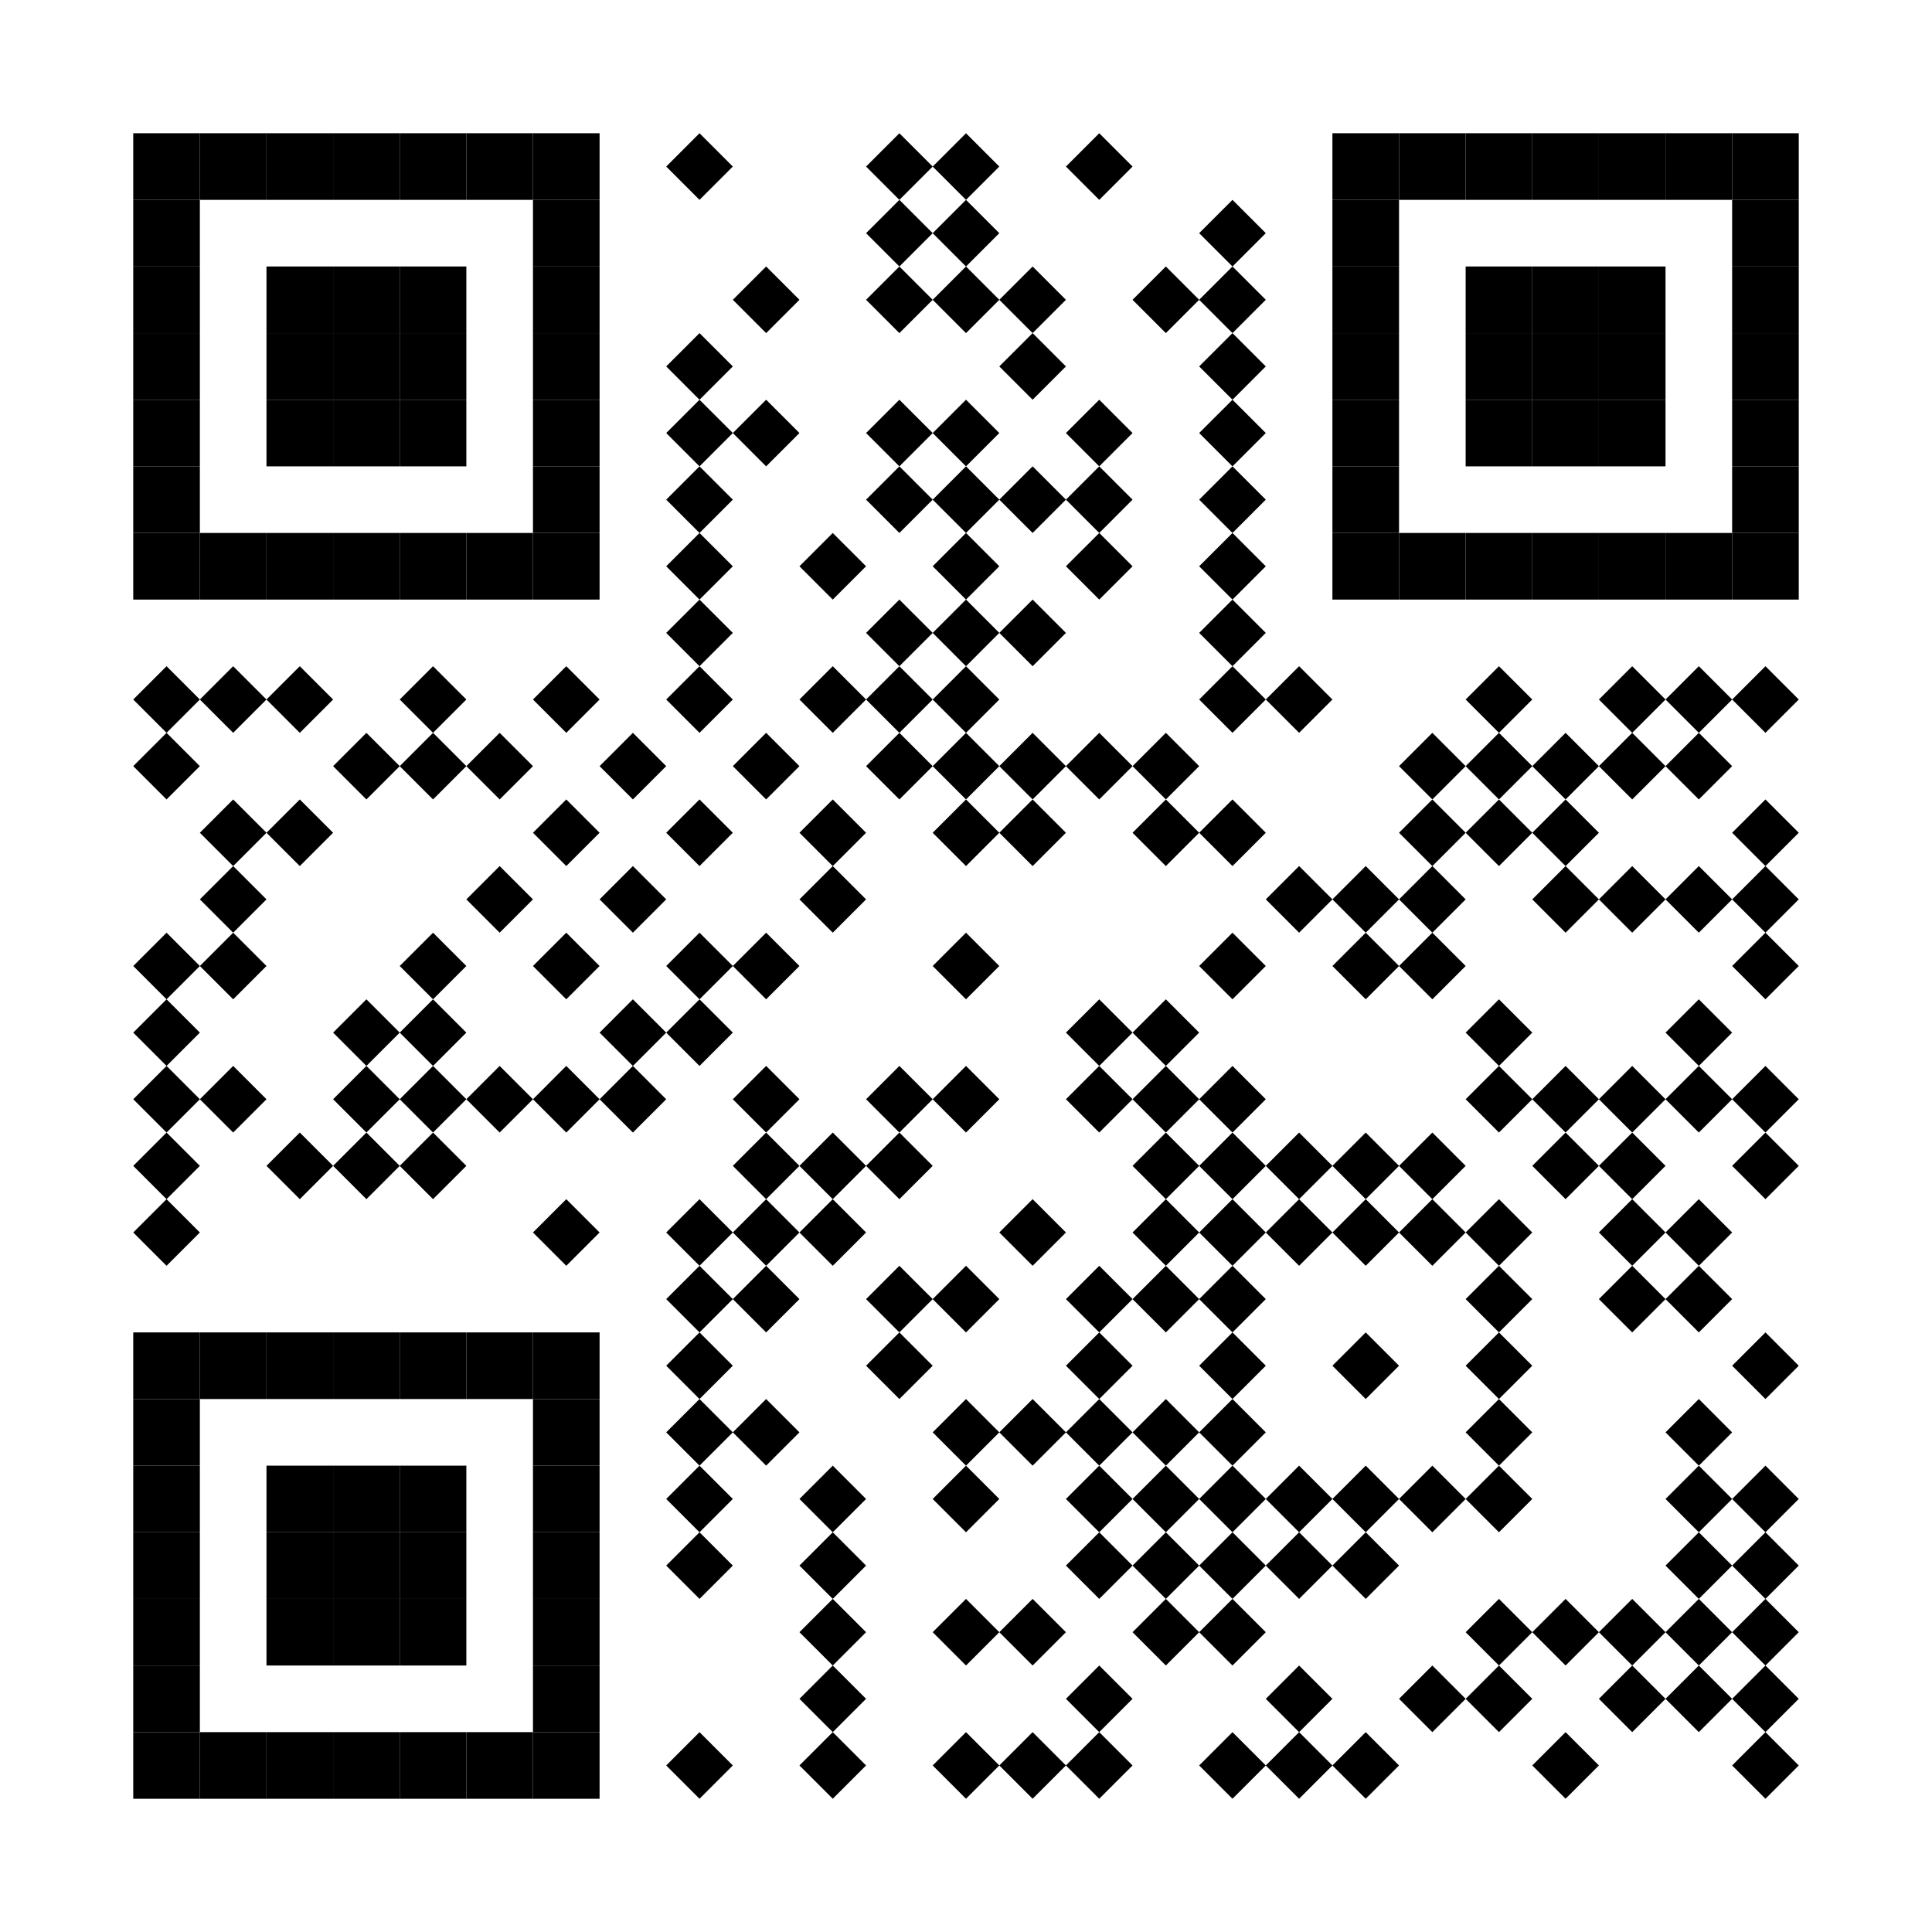
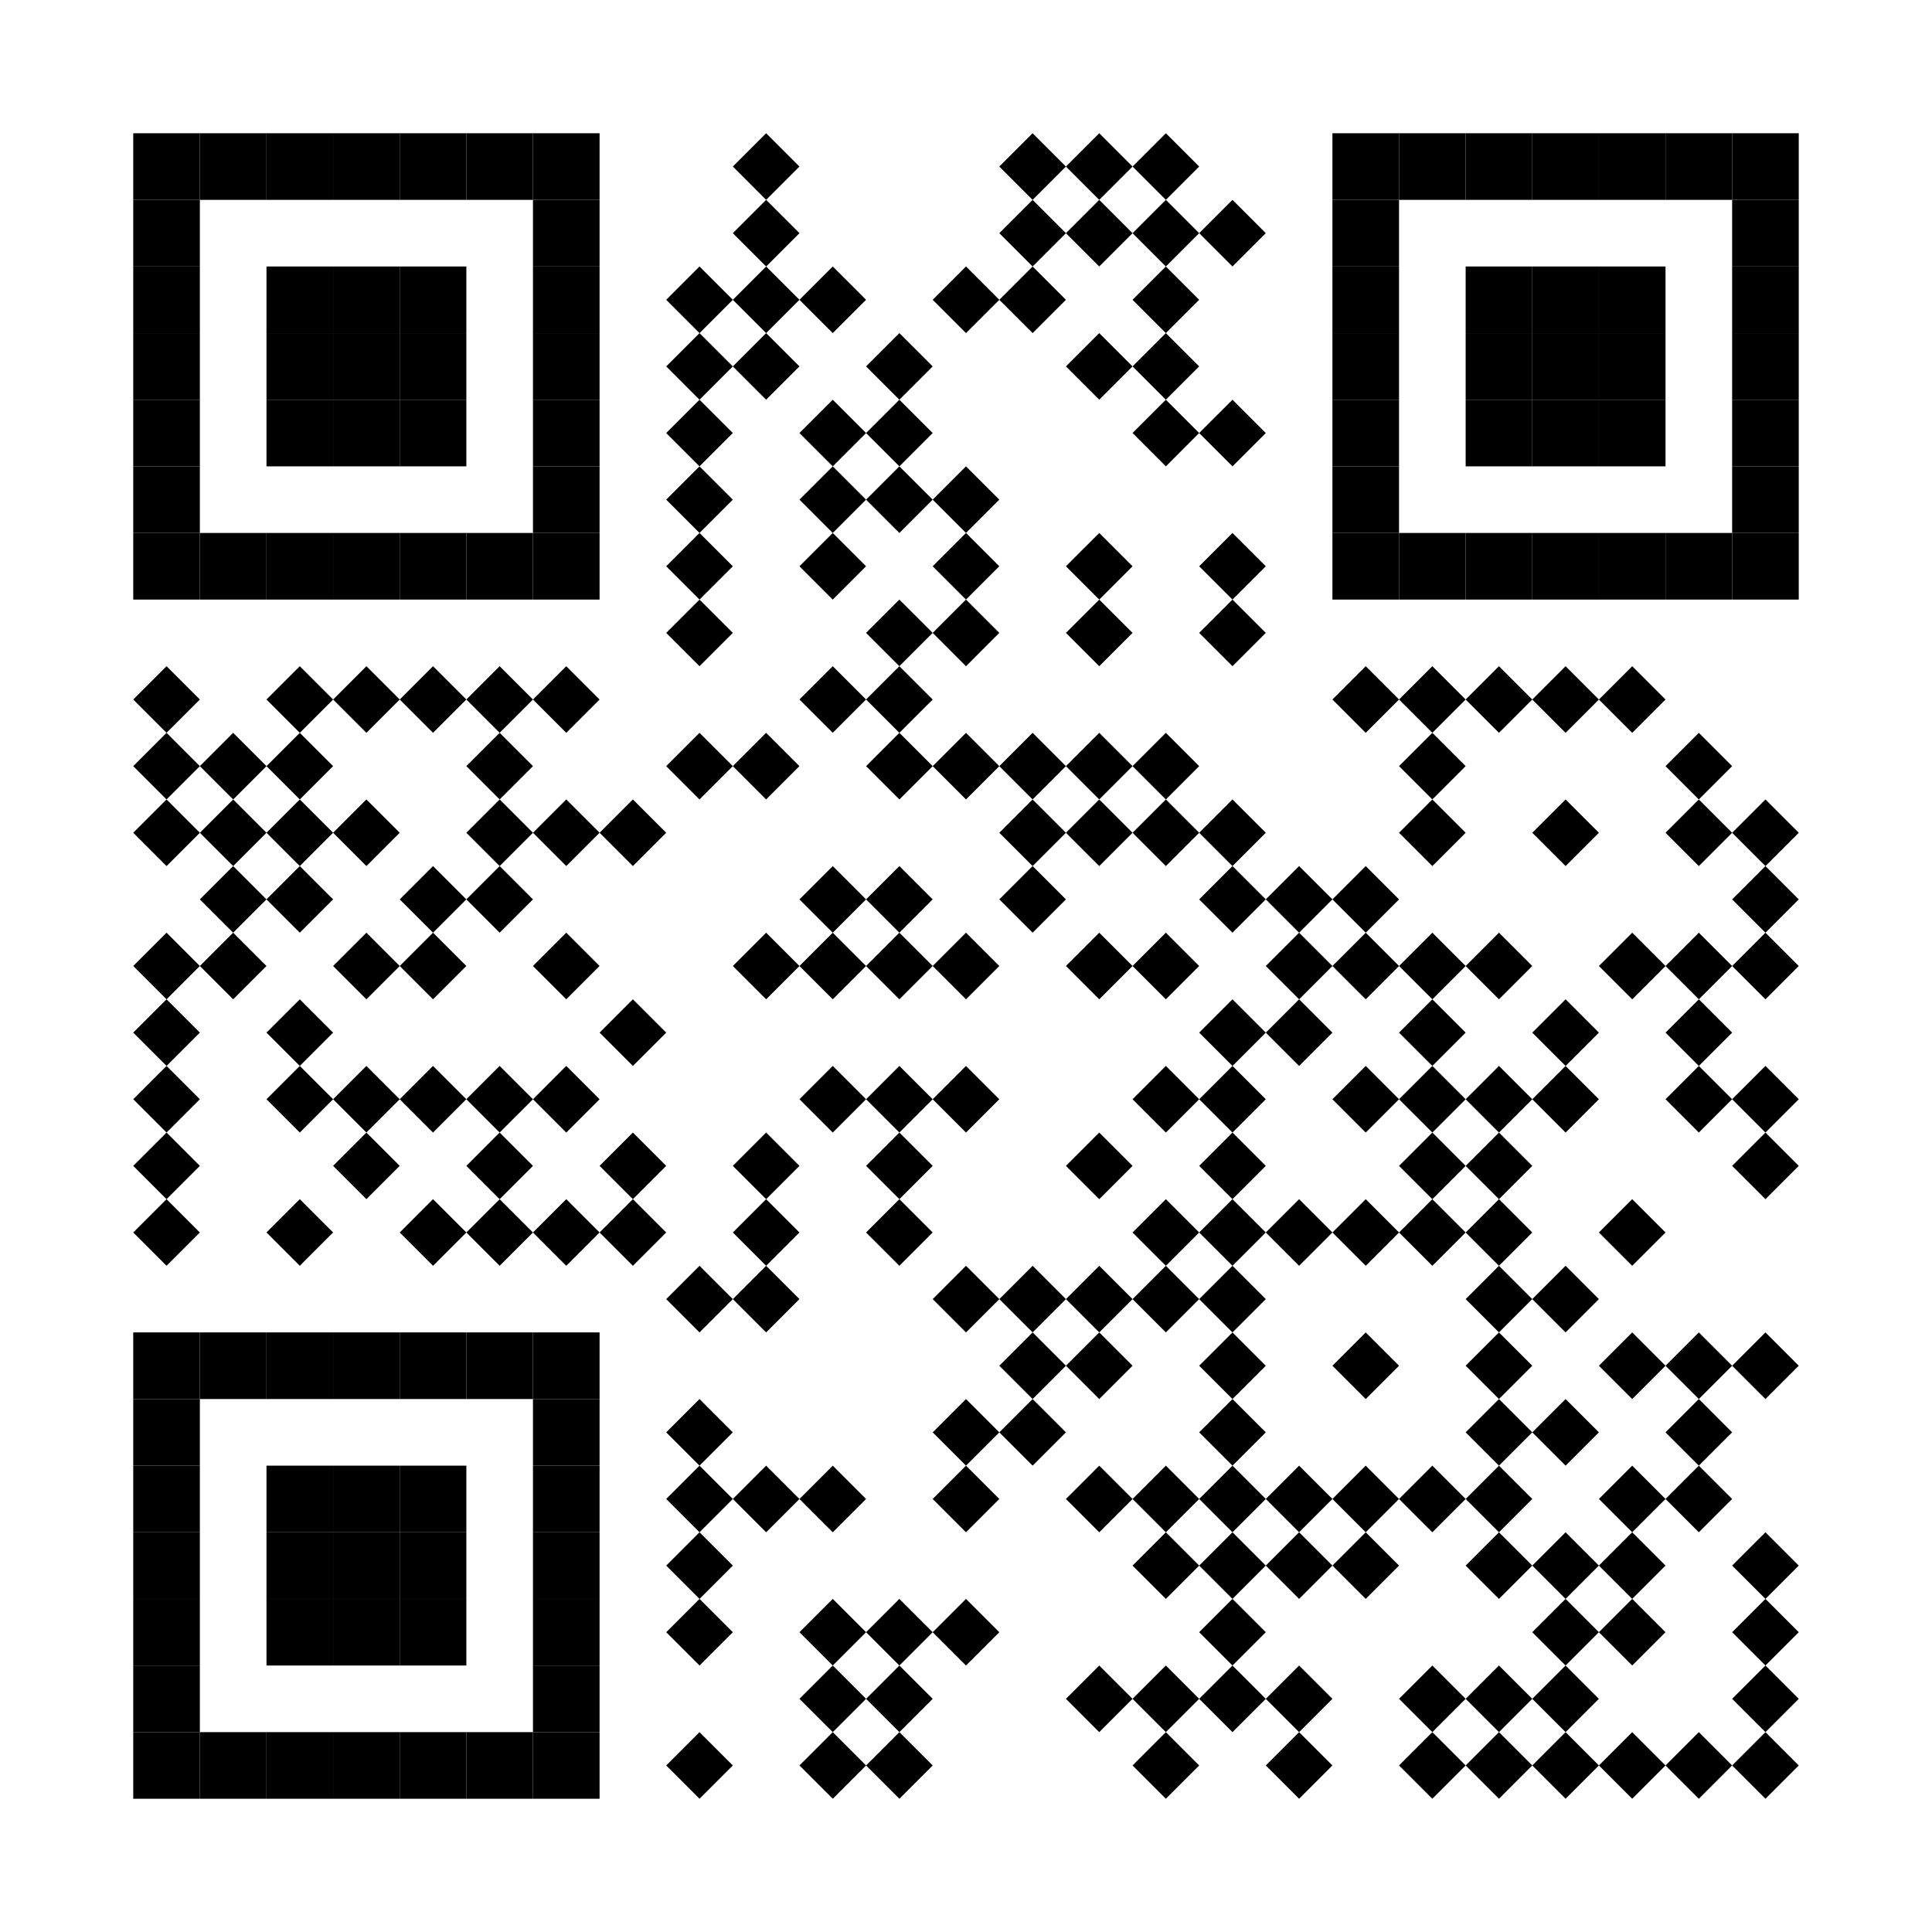
<svg xmlns="http://www.w3.org/2000/svg" version="1.1" width="232" height="232" viewBox="0 0 232 232">
  <rect width="100%" height="100%" fill="#ffffff" />
-   <polygon points="84.0,16.0 88.0,20.0 84.0,24.0 80.0,20.0" fill="#000000" />
-   <polygon points="108.0,16.0 112.0,20.0 108.0,24.0 104.0,20.0" fill="#000000" />
-   <polygon points="116.0,16.0 120.0,20.0 116.0,24.0 112.0,20.0" fill="#000000" />
+   <polygon points="92.0,16.0 96.0,20.0 92.0,24.0 88.0,20.0" fill="#000000" />
+   <polygon points="124.0,16.0 128.0,20.0 124.0,24.0 120.0,20.0" fill="#000000" />
  <polygon points="132.0,16.0 136.0,20.0 132.0,24.0 128.0,20.0" fill="#000000" />
-   <polygon points="108.0,24.0 112.0,28.0 108.0,32.0 104.0,28.0" fill="#000000" />
-   <polygon points="116.0,24.0 120.0,28.0 116.0,32.0 112.0,28.0" fill="#000000" />
+   <polygon points="140.0,16.0 144.0,20.0 140.0,24.0 136.0,20.0" fill="#000000" />
+   <polygon points="92.0,24.0 96.0,28.0 92.0,32.0 88.0,28.0" fill="#000000" />
+   <polygon points="124.0,24.0 128.0,28.0 124.0,32.0 120.0,28.0" fill="#000000" />
+   <polygon points="132.0,24.0 136.0,28.0 132.0,32.0 128.0,28.0" fill="#000000" />
+   <polygon points="140.0,24.0 144.0,28.0 140.0,32.0 136.0,28.0" fill="#000000" />
  <polygon points="148.0,24.0 152.0,28.0 148.0,32.0 144.0,28.0" fill="#000000" />
+   <polygon points="84.0,32.0 88.0,36.0 84.0,40.0 80.0,36.0" fill="#000000" />
  <polygon points="92.0,32.0 96.0,36.0 92.0,40.0 88.0,36.0" fill="#000000" />
-   <polygon points="108.0,32.0 112.0,36.0 108.0,40.0 104.0,36.0" fill="#000000" />
+   <polygon points="100.0,32.0 104.0,36.0 100.0,40.0 96.0,36.0" fill="#000000" />
  <polygon points="116.0,32.0 120.0,36.0 116.0,40.0 112.0,36.0" fill="#000000" />
  <polygon points="124.0,32.0 128.0,36.0 124.0,40.0 120.0,36.0" fill="#000000" />
  <polygon points="140.0,32.0 144.0,36.0 140.0,40.0 136.0,36.0" fill="#000000" />
-   <polygon points="148.0,32.0 152.0,36.0 148.0,40.0 144.0,36.0" fill="#000000" />
  <polygon points="84.0,40.0 88.0,44.0 84.0,48.0 80.0,44.0" fill="#000000" />
-   <polygon points="124.0,40.0 128.0,44.0 124.0,48.0 120.0,44.0" fill="#000000" />
-   <polygon points="148.0,40.0 152.0,44.0 148.0,48.0 144.0,44.0" fill="#000000" />
+   <polygon points="92.0,40.0 96.0,44.0 92.0,48.0 88.0,44.0" fill="#000000" />
+   <polygon points="108.0,40.0 112.0,44.0 108.0,48.0 104.0,44.0" fill="#000000" />
+   <polygon points="132.0,40.0 136.0,44.0 132.0,48.0 128.0,44.0" fill="#000000" />
+   <polygon points="140.0,40.0 144.0,44.0 140.0,48.0 136.0,44.0" fill="#000000" />
  <polygon points="84.0,48.0 88.0,52.0 84.0,56.0 80.0,52.0" fill="#000000" />
-   <polygon points="92.0,48.0 96.0,52.0 92.0,56.0 88.0,52.0" fill="#000000" />
+   <polygon points="100.0,48.0 104.0,52.0 100.0,56.0 96.0,52.0" fill="#000000" />
  <polygon points="108.0,48.0 112.0,52.0 108.0,56.0 104.0,52.0" fill="#000000" />
-   <polygon points="116.0,48.0 120.0,52.0 116.0,56.0 112.0,52.0" fill="#000000" />
-   <polygon points="132.0,48.0 136.0,52.0 132.0,56.0 128.0,52.0" fill="#000000" />
+   <polygon points="140.0,48.0 144.0,52.0 140.0,56.0 136.0,52.0" fill="#000000" />
  <polygon points="148.0,48.0 152.0,52.0 148.0,56.0 144.0,52.0" fill="#000000" />
  <polygon points="84.0,56.0 88.0,60.0 84.0,64.0 80.0,60.0" fill="#000000" />
+   <polygon points="100.0,56.0 104.0,60.0 100.0,64.0 96.0,60.0" fill="#000000" />
  <polygon points="108.0,56.0 112.0,60.0 108.0,64.0 104.0,60.0" fill="#000000" />
  <polygon points="116.0,56.0 120.0,60.0 116.0,64.0 112.0,60.0" fill="#000000" />
-   <polygon points="124.0,56.0 128.0,60.0 124.0,64.0 120.0,60.0" fill="#000000" />
-   <polygon points="132.0,56.0 136.0,60.0 132.0,64.0 128.0,60.0" fill="#000000" />
-   <polygon points="148.0,56.0 152.0,60.0 148.0,64.0 144.0,60.0" fill="#000000" />
  <polygon points="84.0,64.0 88.0,68.0 84.0,72.0 80.0,68.0" fill="#000000" />
  <polygon points="100.0,64.0 104.0,68.0 100.0,72.0 96.0,68.0" fill="#000000" />
  <polygon points="116.0,64.0 120.0,68.0 116.0,72.0 112.0,68.0" fill="#000000" />
  <polygon points="132.0,64.0 136.0,68.0 132.0,72.0 128.0,68.0" fill="#000000" />
  <polygon points="148.0,64.0 152.0,68.0 148.0,72.0 144.0,68.0" fill="#000000" />
  <polygon points="84.0,72.0 88.0,76.0 84.0,80.0 80.0,76.0" fill="#000000" />
  <polygon points="108.0,72.0 112.0,76.0 108.0,80.0 104.0,76.0" fill="#000000" />
  <polygon points="116.0,72.0 120.0,76.0 116.0,80.0 112.0,76.0" fill="#000000" />
-   <polygon points="124.0,72.0 128.0,76.0 124.0,80.0 120.0,76.0" fill="#000000" />
+   <polygon points="132.0,72.0 136.0,76.0 132.0,80.0 128.0,76.0" fill="#000000" />
  <polygon points="148.0,72.0 152.0,76.0 148.0,80.0 144.0,76.0" fill="#000000" />
  <polygon points="20.0,80.0 24.0,84.0 20.0,88.0 16.0,84.0" fill="#000000" />
-   <polygon points="28.0,80.0 32.0,84.0 28.0,88.0 24.0,84.0" fill="#000000" />
  <polygon points="36.0,80.0 40.0,84.0 36.0,88.0 32.0,84.0" fill="#000000" />
+   <polygon points="44.0,80.0 48.0,84.0 44.0,88.0 40.0,84.0" fill="#000000" />
  <polygon points="52.0,80.0 56.0,84.0 52.0,88.0 48.0,84.0" fill="#000000" />
+   <polygon points="60.0,80.0 64.0,84.0 60.0,88.0 56.0,84.0" fill="#000000" />
  <polygon points="68.0,80.0 72.0,84.0 68.0,88.0 64.0,84.0" fill="#000000" />
-   <polygon points="84.0,80.0 88.0,84.0 84.0,88.0 80.0,84.0" fill="#000000" />
  <polygon points="100.0,80.0 104.0,84.0 100.0,88.0 96.0,84.0" fill="#000000" />
  <polygon points="108.0,80.0 112.0,84.0 108.0,88.0 104.0,84.0" fill="#000000" />
-   <polygon points="116.0,80.0 120.0,84.0 116.0,88.0 112.0,84.0" fill="#000000" />
-   <polygon points="148.0,80.0 152.0,84.0 148.0,88.0 144.0,84.0" fill="#000000" />
-   <polygon points="156.0,80.0 160.0,84.0 156.0,88.0 152.0,84.0" fill="#000000" />
+   <polygon points="164.0,80.0 168.0,84.0 164.0,88.0 160.0,84.0" fill="#000000" />
+   <polygon points="172.0,80.0 176.0,84.0 172.0,88.0 168.0,84.0" fill="#000000" />
  <polygon points="180.0,80.0 184.0,84.0 180.0,88.0 176.0,84.0" fill="#000000" />
+   <polygon points="188.0,80.0 192.0,84.0 188.0,88.0 184.0,84.0" fill="#000000" />
  <polygon points="196.0,80.0 200.0,84.0 196.0,88.0 192.0,84.0" fill="#000000" />
-   <polygon points="204.0,80.0 208.0,84.0 204.0,88.0 200.0,84.0" fill="#000000" />
-   <polygon points="212.0,80.0 216.0,84.0 212.0,88.0 208.0,84.0" fill="#000000" />
  <polygon points="20.0,88.0 24.0,92.0 20.0,96.0 16.0,92.0" fill="#000000" />
-   <polygon points="44.0,88.0 48.0,92.0 44.0,96.0 40.0,92.0" fill="#000000" />
-   <polygon points="52.0,88.0 56.0,92.0 52.0,96.0 48.0,92.0" fill="#000000" />
+   <polygon points="28.0,88.0 32.0,92.0 28.0,96.0 24.0,92.0" fill="#000000" />
+   <polygon points="36.0,88.0 40.0,92.0 36.0,96.0 32.0,92.0" fill="#000000" />
  <polygon points="60.0,88.0 64.0,92.0 60.0,96.0 56.0,92.0" fill="#000000" />
-   <polygon points="76.0,88.0 80.0,92.0 76.0,96.0 72.0,92.0" fill="#000000" />
+   <polygon points="84.0,88.0 88.0,92.0 84.0,96.0 80.0,92.0" fill="#000000" />
  <polygon points="92.0,88.0 96.0,92.0 92.0,96.0 88.0,92.0" fill="#000000" />
  <polygon points="108.0,88.0 112.0,92.0 108.0,96.0 104.0,92.0" fill="#000000" />
  <polygon points="116.0,88.0 120.0,92.0 116.0,96.0 112.0,92.0" fill="#000000" />
  <polygon points="124.0,88.0 128.0,92.0 124.0,96.0 120.0,92.0" fill="#000000" />
  <polygon points="132.0,88.0 136.0,92.0 132.0,96.0 128.0,92.0" fill="#000000" />
  <polygon points="140.0,88.0 144.0,92.0 140.0,96.0 136.0,92.0" fill="#000000" />
  <polygon points="172.0,88.0 176.0,92.0 172.0,96.0 168.0,92.0" fill="#000000" />
-   <polygon points="180.0,88.0 184.0,92.0 180.0,96.0 176.0,92.0" fill="#000000" />
-   <polygon points="188.0,88.0 192.0,92.0 188.0,96.0 184.0,92.0" fill="#000000" />
-   <polygon points="196.0,88.0 200.0,92.0 196.0,96.0 192.0,92.0" fill="#000000" />
  <polygon points="204.0,88.0 208.0,92.0 204.0,96.0 200.0,92.0" fill="#000000" />
+   <polygon points="20.0,96.0 24.0,100.0 20.0,104.0 16.0,100.0" fill="#000000" />
  <polygon points="28.0,96.0 32.0,100.0 28.0,104.0 24.0,100.0" fill="#000000" />
  <polygon points="36.0,96.0 40.0,100.0 36.0,104.0 32.0,100.0" fill="#000000" />
+   <polygon points="44.0,96.0 48.0,100.0 44.0,104.0 40.0,100.0" fill="#000000" />
+   <polygon points="60.0,96.0 64.0,100.0 60.0,104.0 56.0,100.0" fill="#000000" />
  <polygon points="68.0,96.0 72.0,100.0 68.0,104.0 64.0,100.0" fill="#000000" />
-   <polygon points="84.0,96.0 88.0,100.0 84.0,104.0 80.0,100.0" fill="#000000" />
-   <polygon points="100.0,96.0 104.0,100.0 100.0,104.0 96.0,100.0" fill="#000000" />
-   <polygon points="116.0,96.0 120.0,100.0 116.0,104.0 112.0,100.0" fill="#000000" />
+   <polygon points="76.0,96.0 80.0,100.0 76.0,104.0 72.0,100.0" fill="#000000" />
  <polygon points="124.0,96.0 128.0,100.0 124.0,104.0 120.0,100.0" fill="#000000" />
+   <polygon points="132.0,96.0 136.0,100.0 132.0,104.0 128.0,100.0" fill="#000000" />
  <polygon points="140.0,96.0 144.0,100.0 140.0,104.0 136.0,100.0" fill="#000000" />
  <polygon points="148.0,96.0 152.0,100.0 148.0,104.0 144.0,100.0" fill="#000000" />
  <polygon points="172.0,96.0 176.0,100.0 172.0,104.0 168.0,100.0" fill="#000000" />
-   <polygon points="180.0,96.0 184.0,100.0 180.0,104.0 176.0,100.0" fill="#000000" />
  <polygon points="188.0,96.0 192.0,100.0 188.0,104.0 184.0,100.0" fill="#000000" />
+   <polygon points="204.0,96.0 208.0,100.0 204.0,104.0 200.0,100.0" fill="#000000" />
  <polygon points="212.0,96.0 216.0,100.0 212.0,104.0 208.0,100.0" fill="#000000" />
  <polygon points="28.0,104.0 32.0,108.0 28.0,112.0 24.0,108.0" fill="#000000" />
+   <polygon points="36.0,104.0 40.0,108.0 36.0,112.0 32.0,108.0" fill="#000000" />
+   <polygon points="52.0,104.0 56.0,108.0 52.0,112.0 48.0,108.0" fill="#000000" />
  <polygon points="60.0,104.0 64.0,108.0 60.0,112.0 56.0,108.0" fill="#000000" />
-   <polygon points="76.0,104.0 80.0,108.0 76.0,112.0 72.0,108.0" fill="#000000" />
  <polygon points="100.0,104.0 104.0,108.0 100.0,112.0 96.0,108.0" fill="#000000" />
+   <polygon points="108.0,104.0 112.0,108.0 108.0,112.0 104.0,108.0" fill="#000000" />
+   <polygon points="124.0,104.0 128.0,108.0 124.0,112.0 120.0,108.0" fill="#000000" />
+   <polygon points="148.0,104.0 152.0,108.0 148.0,112.0 144.0,108.0" fill="#000000" />
  <polygon points="156.0,104.0 160.0,108.0 156.0,112.0 152.0,108.0" fill="#000000" />
  <polygon points="164.0,104.0 168.0,108.0 164.0,112.0 160.0,108.0" fill="#000000" />
-   <polygon points="172.0,104.0 176.0,108.0 172.0,112.0 168.0,108.0" fill="#000000" />
-   <polygon points="188.0,104.0 192.0,108.0 188.0,112.0 184.0,108.0" fill="#000000" />
-   <polygon points="196.0,104.0 200.0,108.0 196.0,112.0 192.0,108.0" fill="#000000" />
-   <polygon points="204.0,104.0 208.0,108.0 204.0,112.0 200.0,108.0" fill="#000000" />
  <polygon points="212.0,104.0 216.0,108.0 212.0,112.0 208.0,108.0" fill="#000000" />
  <polygon points="20.0,112.0 24.0,116.0 20.0,120.0 16.0,116.0" fill="#000000" />
  <polygon points="28.0,112.0 32.0,116.0 28.0,120.0 24.0,116.0" fill="#000000" />
+   <polygon points="44.0,112.0 48.0,116.0 44.0,120.0 40.0,116.0" fill="#000000" />
  <polygon points="52.0,112.0 56.0,116.0 52.0,120.0 48.0,116.0" fill="#000000" />
  <polygon points="68.0,112.0 72.0,116.0 68.0,120.0 64.0,116.0" fill="#000000" />
-   <polygon points="84.0,112.0 88.0,116.0 84.0,120.0 80.0,116.0" fill="#000000" />
  <polygon points="92.0,112.0 96.0,116.0 92.0,120.0 88.0,116.0" fill="#000000" />
+   <polygon points="100.0,112.0 104.0,116.0 100.0,120.0 96.0,116.0" fill="#000000" />
+   <polygon points="108.0,112.0 112.0,116.0 108.0,120.0 104.0,116.0" fill="#000000" />
  <polygon points="116.0,112.0 120.0,116.0 116.0,120.0 112.0,116.0" fill="#000000" />
-   <polygon points="148.0,112.0 152.0,116.0 148.0,120.0 144.0,116.0" fill="#000000" />
+   <polygon points="132.0,112.0 136.0,116.0 132.0,120.0 128.0,116.0" fill="#000000" />
+   <polygon points="140.0,112.0 144.0,116.0 140.0,120.0 136.0,116.0" fill="#000000" />
+   <polygon points="156.0,112.0 160.0,116.0 156.0,120.0 152.0,116.0" fill="#000000" />
  <polygon points="164.0,112.0 168.0,116.0 164.0,120.0 160.0,116.0" fill="#000000" />
  <polygon points="172.0,112.0 176.0,116.0 172.0,120.0 168.0,116.0" fill="#000000" />
+   <polygon points="180.0,112.0 184.0,116.0 180.0,120.0 176.0,116.0" fill="#000000" />
+   <polygon points="196.0,112.0 200.0,116.0 196.0,120.0 192.0,116.0" fill="#000000" />
+   <polygon points="204.0,112.0 208.0,116.0 204.0,120.0 200.0,116.0" fill="#000000" />
  <polygon points="212.0,112.0 216.0,116.0 212.0,120.0 208.0,116.0" fill="#000000" />
  <polygon points="20.0,120.0 24.0,124.0 20.0,128.0 16.0,124.0" fill="#000000" />
-   <polygon points="44.0,120.0 48.0,124.0 44.0,128.0 40.0,124.0" fill="#000000" />
-   <polygon points="52.0,120.0 56.0,124.0 52.0,128.0 48.0,124.0" fill="#000000" />
+   <polygon points="36.0,120.0 40.0,124.0 36.0,128.0 32.0,124.0" fill="#000000" />
  <polygon points="76.0,120.0 80.0,124.0 76.0,128.0 72.0,124.0" fill="#000000" />
-   <polygon points="84.0,120.0 88.0,124.0 84.0,128.0 80.0,124.0" fill="#000000" />
-   <polygon points="132.0,120.0 136.0,124.0 132.0,128.0 128.0,124.0" fill="#000000" />
-   <polygon points="140.0,120.0 144.0,124.0 140.0,128.0 136.0,124.0" fill="#000000" />
-   <polygon points="180.0,120.0 184.0,124.0 180.0,128.0 176.0,124.0" fill="#000000" />
+   <polygon points="148.0,120.0 152.0,124.0 148.0,128.0 144.0,124.0" fill="#000000" />
+   <polygon points="156.0,120.0 160.0,124.0 156.0,128.0 152.0,124.0" fill="#000000" />
+   <polygon points="172.0,120.0 176.0,124.0 172.0,128.0 168.0,124.0" fill="#000000" />
+   <polygon points="188.0,120.0 192.0,124.0 188.0,128.0 184.0,124.0" fill="#000000" />
  <polygon points="204.0,120.0 208.0,124.0 204.0,128.0 200.0,124.0" fill="#000000" />
  <polygon points="20.0,128.0 24.0,132.0 20.0,136.0 16.0,132.0" fill="#000000" />
-   <polygon points="28.0,128.0 32.0,132.0 28.0,136.0 24.0,132.0" fill="#000000" />
+   <polygon points="36.0,128.0 40.0,132.0 36.0,136.0 32.0,132.0" fill="#000000" />
  <polygon points="44.0,128.0 48.0,132.0 44.0,136.0 40.0,132.0" fill="#000000" />
  <polygon points="52.0,128.0 56.0,132.0 52.0,136.0 48.0,132.0" fill="#000000" />
  <polygon points="60.0,128.0 64.0,132.0 60.0,136.0 56.0,132.0" fill="#000000" />
  <polygon points="68.0,128.0 72.0,132.0 68.0,136.0 64.0,132.0" fill="#000000" />
-   <polygon points="76.0,128.0 80.0,132.0 76.0,136.0 72.0,132.0" fill="#000000" />
-   <polygon points="92.0,128.0 96.0,132.0 92.0,136.0 88.0,132.0" fill="#000000" />
+   <polygon points="100.0,128.0 104.0,132.0 100.0,136.0 96.0,132.0" fill="#000000" />
  <polygon points="108.0,128.0 112.0,132.0 108.0,136.0 104.0,132.0" fill="#000000" />
  <polygon points="116.0,128.0 120.0,132.0 116.0,136.0 112.0,132.0" fill="#000000" />
-   <polygon points="132.0,128.0 136.0,132.0 132.0,136.0 128.0,132.0" fill="#000000" />
  <polygon points="140.0,128.0 144.0,132.0 140.0,136.0 136.0,132.0" fill="#000000" />
  <polygon points="148.0,128.0 152.0,132.0 148.0,136.0 144.0,132.0" fill="#000000" />
+   <polygon points="164.0,128.0 168.0,132.0 164.0,136.0 160.0,132.0" fill="#000000" />
+   <polygon points="172.0,128.0 176.0,132.0 172.0,136.0 168.0,132.0" fill="#000000" />
  <polygon points="180.0,128.0 184.0,132.0 180.0,136.0 176.0,132.0" fill="#000000" />
  <polygon points="188.0,128.0 192.0,132.0 188.0,136.0 184.0,132.0" fill="#000000" />
-   <polygon points="196.0,128.0 200.0,132.0 196.0,136.0 192.0,132.0" fill="#000000" />
  <polygon points="204.0,128.0 208.0,132.0 204.0,136.0 200.0,132.0" fill="#000000" />
  <polygon points="212.0,128.0 216.0,132.0 212.0,136.0 208.0,132.0" fill="#000000" />
  <polygon points="20.0,136.0 24.0,140.0 20.0,144.0 16.0,140.0" fill="#000000" />
-   <polygon points="36.0,136.0 40.0,140.0 36.0,144.0 32.0,140.0" fill="#000000" />
  <polygon points="44.0,136.0 48.0,140.0 44.0,144.0 40.0,140.0" fill="#000000" />
-   <polygon points="52.0,136.0 56.0,140.0 52.0,144.0 48.0,140.0" fill="#000000" />
+   <polygon points="60.0,136.0 64.0,140.0 60.0,144.0 56.0,140.0" fill="#000000" />
+   <polygon points="76.0,136.0 80.0,140.0 76.0,144.0 72.0,140.0" fill="#000000" />
  <polygon points="92.0,136.0 96.0,140.0 92.0,144.0 88.0,140.0" fill="#000000" />
-   <polygon points="100.0,136.0 104.0,140.0 100.0,144.0 96.0,140.0" fill="#000000" />
  <polygon points="108.0,136.0 112.0,140.0 108.0,144.0 104.0,140.0" fill="#000000" />
-   <polygon points="140.0,136.0 144.0,140.0 140.0,144.0 136.0,140.0" fill="#000000" />
+   <polygon points="132.0,136.0 136.0,140.0 132.0,144.0 128.0,140.0" fill="#000000" />
  <polygon points="148.0,136.0 152.0,140.0 148.0,144.0 144.0,140.0" fill="#000000" />
-   <polygon points="156.0,136.0 160.0,140.0 156.0,144.0 152.0,140.0" fill="#000000" />
-   <polygon points="164.0,136.0 168.0,140.0 164.0,144.0 160.0,140.0" fill="#000000" />
  <polygon points="172.0,136.0 176.0,140.0 172.0,144.0 168.0,140.0" fill="#000000" />
-   <polygon points="188.0,136.0 192.0,140.0 188.0,144.0 184.0,140.0" fill="#000000" />
-   <polygon points="196.0,136.0 200.0,140.0 196.0,144.0 192.0,140.0" fill="#000000" />
+   <polygon points="180.0,136.0 184.0,140.0 180.0,144.0 176.0,140.0" fill="#000000" />
  <polygon points="212.0,136.0 216.0,140.0 212.0,144.0 208.0,140.0" fill="#000000" />
  <polygon points="20.0,144.0 24.0,148.0 20.0,152.0 16.0,148.0" fill="#000000" />
+   <polygon points="36.0,144.0 40.0,148.0 36.0,152.0 32.0,148.0" fill="#000000" />
+   <polygon points="52.0,144.0 56.0,148.0 52.0,152.0 48.0,148.0" fill="#000000" />
+   <polygon points="60.0,144.0 64.0,148.0 60.0,152.0 56.0,148.0" fill="#000000" />
  <polygon points="68.0,144.0 72.0,148.0 68.0,152.0 64.0,148.0" fill="#000000" />
-   <polygon points="84.0,144.0 88.0,148.0 84.0,152.0 80.0,148.0" fill="#000000" />
+   <polygon points="76.0,144.0 80.0,148.0 76.0,152.0 72.0,148.0" fill="#000000" />
  <polygon points="92.0,144.0 96.0,148.0 92.0,152.0 88.0,148.0" fill="#000000" />
-   <polygon points="100.0,144.0 104.0,148.0 100.0,152.0 96.0,148.0" fill="#000000" />
-   <polygon points="124.0,144.0 128.0,148.0 124.0,152.0 120.0,148.0" fill="#000000" />
+   <polygon points="108.0,144.0 112.0,148.0 108.0,152.0 104.0,148.0" fill="#000000" />
  <polygon points="140.0,144.0 144.0,148.0 140.0,152.0 136.0,148.0" fill="#000000" />
  <polygon points="148.0,144.0 152.0,148.0 148.0,152.0 144.0,148.0" fill="#000000" />
  <polygon points="156.0,144.0 160.0,148.0 156.0,152.0 152.0,148.0" fill="#000000" />
  <polygon points="164.0,144.0 168.0,148.0 164.0,152.0 160.0,148.0" fill="#000000" />
  <polygon points="172.0,144.0 176.0,148.0 172.0,152.0 168.0,148.0" fill="#000000" />
  <polygon points="180.0,144.0 184.0,148.0 180.0,152.0 176.0,148.0" fill="#000000" />
  <polygon points="196.0,144.0 200.0,148.0 196.0,152.0 192.0,148.0" fill="#000000" />
-   <polygon points="204.0,144.0 208.0,148.0 204.0,152.0 200.0,148.0" fill="#000000" />
  <polygon points="84.0,152.0 88.0,156.0 84.0,160.0 80.0,156.0" fill="#000000" />
  <polygon points="92.0,152.0 96.0,156.0 92.0,160.0 88.0,156.0" fill="#000000" />
-   <polygon points="108.0,152.0 112.0,156.0 108.0,160.0 104.0,156.0" fill="#000000" />
  <polygon points="116.0,152.0 120.0,156.0 116.0,160.0 112.0,156.0" fill="#000000" />
+   <polygon points="124.0,152.0 128.0,156.0 124.0,160.0 120.0,156.0" fill="#000000" />
  <polygon points="132.0,152.0 136.0,156.0 132.0,160.0 128.0,156.0" fill="#000000" />
  <polygon points="140.0,152.0 144.0,156.0 140.0,160.0 136.0,156.0" fill="#000000" />
  <polygon points="148.0,152.0 152.0,156.0 148.0,160.0 144.0,156.0" fill="#000000" />
  <polygon points="180.0,152.0 184.0,156.0 180.0,160.0 176.0,156.0" fill="#000000" />
-   <polygon points="196.0,152.0 200.0,156.0 196.0,160.0 192.0,156.0" fill="#000000" />
-   <polygon points="204.0,152.0 208.0,156.0 204.0,160.0 200.0,156.0" fill="#000000" />
-   <polygon points="84.0,160.0 88.0,164.0 84.0,168.0 80.0,164.0" fill="#000000" />
-   <polygon points="108.0,160.0 112.0,164.0 108.0,168.0 104.0,164.0" fill="#000000" />
+   <polygon points="188.0,152.0 192.0,156.0 188.0,160.0 184.0,156.0" fill="#000000" />
+   <polygon points="124.0,160.0 128.0,164.0 124.0,168.0 120.0,164.0" fill="#000000" />
  <polygon points="132.0,160.0 136.0,164.0 132.0,168.0 128.0,164.0" fill="#000000" />
  <polygon points="148.0,160.0 152.0,164.0 148.0,168.0 144.0,164.0" fill="#000000" />
  <polygon points="164.0,160.0 168.0,164.0 164.0,168.0 160.0,164.0" fill="#000000" />
  <polygon points="180.0,160.0 184.0,164.0 180.0,168.0 176.0,164.0" fill="#000000" />
+   <polygon points="196.0,160.0 200.0,164.0 196.0,168.0 192.0,164.0" fill="#000000" />
+   <polygon points="204.0,160.0 208.0,164.0 204.0,168.0 200.0,164.0" fill="#000000" />
  <polygon points="212.0,160.0 216.0,164.0 212.0,168.0 208.0,164.0" fill="#000000" />
  <polygon points="84.0,168.0 88.0,172.0 84.0,176.0 80.0,172.0" fill="#000000" />
-   <polygon points="92.0,168.0 96.0,172.0 92.0,176.0 88.0,172.0" fill="#000000" />
  <polygon points="116.0,168.0 120.0,172.0 116.0,176.0 112.0,172.0" fill="#000000" />
  <polygon points="124.0,168.0 128.0,172.0 124.0,176.0 120.0,172.0" fill="#000000" />
-   <polygon points="132.0,168.0 136.0,172.0 132.0,176.0 128.0,172.0" fill="#000000" />
-   <polygon points="140.0,168.0 144.0,172.0 140.0,176.0 136.0,172.0" fill="#000000" />
  <polygon points="148.0,168.0 152.0,172.0 148.0,176.0 144.0,172.0" fill="#000000" />
  <polygon points="180.0,168.0 184.0,172.0 180.0,176.0 176.0,172.0" fill="#000000" />
+   <polygon points="188.0,168.0 192.0,172.0 188.0,176.0 184.0,172.0" fill="#000000" />
  <polygon points="204.0,168.0 208.0,172.0 204.0,176.0 200.0,172.0" fill="#000000" />
  <polygon points="84.0,176.0 88.0,180.0 84.0,184.0 80.0,180.0" fill="#000000" />
+   <polygon points="92.0,176.0 96.0,180.0 92.0,184.0 88.0,180.0" fill="#000000" />
  <polygon points="100.0,176.0 104.0,180.0 100.0,184.0 96.0,180.0" fill="#000000" />
  <polygon points="116.0,176.0 120.0,180.0 116.0,184.0 112.0,180.0" fill="#000000" />
  <polygon points="132.0,176.0 136.0,180.0 132.0,184.0 128.0,180.0" fill="#000000" />
  <polygon points="140.0,176.0 144.0,180.0 140.0,184.0 136.0,180.0" fill="#000000" />
  <polygon points="148.0,176.0 152.0,180.0 148.0,184.0 144.0,180.0" fill="#000000" />
  <polygon points="156.0,176.0 160.0,180.0 156.0,184.0 152.0,180.0" fill="#000000" />
  <polygon points="164.0,176.0 168.0,180.0 164.0,184.0 160.0,180.0" fill="#000000" />
  <polygon points="172.0,176.0 176.0,180.0 172.0,184.0 168.0,180.0" fill="#000000" />
  <polygon points="180.0,176.0 184.0,180.0 180.0,184.0 176.0,180.0" fill="#000000" />
+   <polygon points="196.0,176.0 200.0,180.0 196.0,184.0 192.0,180.0" fill="#000000" />
  <polygon points="204.0,176.0 208.0,180.0 204.0,184.0 200.0,180.0" fill="#000000" />
-   <polygon points="212.0,176.0 216.0,180.0 212.0,184.0 208.0,180.0" fill="#000000" />
  <polygon points="84.0,184.0 88.0,188.0 84.0,192.0 80.0,188.0" fill="#000000" />
-   <polygon points="100.0,184.0 104.0,188.0 100.0,192.0 96.0,188.0" fill="#000000" />
-   <polygon points="132.0,184.0 136.0,188.0 132.0,192.0 128.0,188.0" fill="#000000" />
  <polygon points="140.0,184.0 144.0,188.0 140.0,192.0 136.0,188.0" fill="#000000" />
  <polygon points="148.0,184.0 152.0,188.0 148.0,192.0 144.0,188.0" fill="#000000" />
  <polygon points="156.0,184.0 160.0,188.0 156.0,192.0 152.0,188.0" fill="#000000" />
  <polygon points="164.0,184.0 168.0,188.0 164.0,192.0 160.0,188.0" fill="#000000" />
-   <polygon points="204.0,184.0 208.0,188.0 204.0,192.0 200.0,188.0" fill="#000000" />
+   <polygon points="180.0,184.0 184.0,188.0 180.0,192.0 176.0,188.0" fill="#000000" />
+   <polygon points="188.0,184.0 192.0,188.0 188.0,192.0 184.0,188.0" fill="#000000" />
+   <polygon points="196.0,184.0 200.0,188.0 196.0,192.0 192.0,188.0" fill="#000000" />
  <polygon points="212.0,184.0 216.0,188.0 212.0,192.0 208.0,188.0" fill="#000000" />
+   <polygon points="84.0,192.0 88.0,196.0 84.0,200.0 80.0,196.0" fill="#000000" />
  <polygon points="100.0,192.0 104.0,196.0 100.0,200.0 96.0,196.0" fill="#000000" />
+   <polygon points="108.0,192.0 112.0,196.0 108.0,200.0 104.0,196.0" fill="#000000" />
  <polygon points="116.0,192.0 120.0,196.0 116.0,200.0 112.0,196.0" fill="#000000" />
-   <polygon points="124.0,192.0 128.0,196.0 124.0,200.0 120.0,196.0" fill="#000000" />
-   <polygon points="140.0,192.0 144.0,196.0 140.0,200.0 136.0,196.0" fill="#000000" />
  <polygon points="148.0,192.0 152.0,196.0 148.0,200.0 144.0,196.0" fill="#000000" />
-   <polygon points="180.0,192.0 184.0,196.0 180.0,200.0 176.0,196.0" fill="#000000" />
  <polygon points="188.0,192.0 192.0,196.0 188.0,200.0 184.0,196.0" fill="#000000" />
  <polygon points="196.0,192.0 200.0,196.0 196.0,200.0 192.0,196.0" fill="#000000" />
-   <polygon points="204.0,192.0 208.0,196.0 204.0,200.0 200.0,196.0" fill="#000000" />
  <polygon points="212.0,192.0 216.0,196.0 212.0,200.0 208.0,196.0" fill="#000000" />
  <polygon points="100.0,200.0 104.0,204.0 100.0,208.0 96.0,204.0" fill="#000000" />
+   <polygon points="108.0,200.0 112.0,204.0 108.0,208.0 104.0,204.0" fill="#000000" />
  <polygon points="132.0,200.0 136.0,204.0 132.0,208.0 128.0,204.0" fill="#000000" />
+   <polygon points="140.0,200.0 144.0,204.0 140.0,208.0 136.0,204.0" fill="#000000" />
+   <polygon points="148.0,200.0 152.0,204.0 148.0,208.0 144.0,204.0" fill="#000000" />
  <polygon points="156.0,200.0 160.0,204.0 156.0,208.0 152.0,204.0" fill="#000000" />
  <polygon points="172.0,200.0 176.0,204.0 172.0,208.0 168.0,204.0" fill="#000000" />
  <polygon points="180.0,200.0 184.0,204.0 180.0,208.0 176.0,204.0" fill="#000000" />
-   <polygon points="196.0,200.0 200.0,204.0 196.0,208.0 192.0,204.0" fill="#000000" />
-   <polygon points="204.0,200.0 208.0,204.0 204.0,208.0 200.0,204.0" fill="#000000" />
+   <polygon points="188.0,200.0 192.0,204.0 188.0,208.0 184.0,204.0" fill="#000000" />
  <polygon points="212.0,200.0 216.0,204.0 212.0,208.0 208.0,204.0" fill="#000000" />
  <polygon points="84.0,208.0 88.0,212.0 84.0,216.0 80.0,212.0" fill="#000000" />
  <polygon points="100.0,208.0 104.0,212.0 100.0,216.0 96.0,212.0" fill="#000000" />
-   <polygon points="116.0,208.0 120.0,212.0 116.0,216.0 112.0,212.0" fill="#000000" />
-   <polygon points="124.0,208.0 128.0,212.0 124.0,216.0 120.0,212.0" fill="#000000" />
-   <polygon points="132.0,208.0 136.0,212.0 132.0,216.0 128.0,212.0" fill="#000000" />
-   <polygon points="148.0,208.0 152.0,212.0 148.0,216.0 144.0,212.0" fill="#000000" />
+   <polygon points="108.0,208.0 112.0,212.0 108.0,216.0 104.0,212.0" fill="#000000" />
+   <polygon points="140.0,208.0 144.0,212.0 140.0,216.0 136.0,212.0" fill="#000000" />
  <polygon points="156.0,208.0 160.0,212.0 156.0,216.0 152.0,212.0" fill="#000000" />
-   <polygon points="164.0,208.0 168.0,212.0 164.0,216.0 160.0,212.0" fill="#000000" />
+   <polygon points="172.0,208.0 176.0,212.0 172.0,216.0 168.0,212.0" fill="#000000" />
+   <polygon points="180.0,208.0 184.0,212.0 180.0,216.0 176.0,212.0" fill="#000000" />
  <polygon points="188.0,208.0 192.0,212.0 188.0,216.0 184.0,212.0" fill="#000000" />
+   <polygon points="196.0,208.0 200.0,212.0 196.0,216.0 192.0,212.0" fill="#000000" />
+   <polygon points="204.0,208.0 208.0,212.0 204.0,216.0 200.0,212.0" fill="#000000" />
  <polygon points="212.0,208.0 216.0,212.0 212.0,216.0 208.0,212.0" fill="#000000" />
  <rect x="16" y="16" width="8" height="8" fill="#000000" />
  <rect x="24" y="16" width="8" height="8" fill="#000000" />
  <rect x="32" y="16" width="8" height="8" fill="#000000" />
  <rect x="40" y="16" width="8" height="8" fill="#000000" />
  <rect x="48" y="16" width="8" height="8" fill="#000000" />
  <rect x="56" y="16" width="8" height="8" fill="#000000" />
  <rect x="64" y="16" width="8" height="8" fill="#000000" />
  <rect x="160" y="16" width="8" height="8" fill="#000000" />
  <rect x="168" y="16" width="8" height="8" fill="#000000" />
  <rect x="176" y="16" width="8" height="8" fill="#000000" />
  <rect x="184" y="16" width="8" height="8" fill="#000000" />
  <rect x="192" y="16" width="8" height="8" fill="#000000" />
  <rect x="200" y="16" width="8" height="8" fill="#000000" />
  <rect x="208" y="16" width="8" height="8" fill="#000000" />
  <rect x="16" y="24" width="8" height="8" fill="#000000" />
  <rect x="64" y="24" width="8" height="8" fill="#000000" />
  <rect x="160" y="24" width="8" height="8" fill="#000000" />
  <rect x="208" y="24" width="8" height="8" fill="#000000" />
  <rect x="16" y="32" width="8" height="8" fill="#000000" />
  <rect x="32" y="32" width="8" height="8" fill="#000000" />
  <rect x="40" y="32" width="8" height="8" fill="#000000" />
  <rect x="48" y="32" width="8" height="8" fill="#000000" />
  <rect x="64" y="32" width="8" height="8" fill="#000000" />
  <rect x="160" y="32" width="8" height="8" fill="#000000" />
  <rect x="176" y="32" width="8" height="8" fill="#000000" />
  <rect x="184" y="32" width="8" height="8" fill="#000000" />
  <rect x="192" y="32" width="8" height="8" fill="#000000" />
  <rect x="208" y="32" width="8" height="8" fill="#000000" />
  <rect x="16" y="40" width="8" height="8" fill="#000000" />
  <rect x="32" y="40" width="8" height="8" fill="#000000" />
  <rect x="40" y="40" width="8" height="8" fill="#000000" />
  <rect x="48" y="40" width="8" height="8" fill="#000000" />
  <rect x="64" y="40" width="8" height="8" fill="#000000" />
  <rect x="160" y="40" width="8" height="8" fill="#000000" />
  <rect x="176" y="40" width="8" height="8" fill="#000000" />
  <rect x="184" y="40" width="8" height="8" fill="#000000" />
  <rect x="192" y="40" width="8" height="8" fill="#000000" />
  <rect x="208" y="40" width="8" height="8" fill="#000000" />
  <rect x="16" y="48" width="8" height="8" fill="#000000" />
  <rect x="32" y="48" width="8" height="8" fill="#000000" />
  <rect x="40" y="48" width="8" height="8" fill="#000000" />
  <rect x="48" y="48" width="8" height="8" fill="#000000" />
  <rect x="64" y="48" width="8" height="8" fill="#000000" />
  <rect x="160" y="48" width="8" height="8" fill="#000000" />
  <rect x="176" y="48" width="8" height="8" fill="#000000" />
  <rect x="184" y="48" width="8" height="8" fill="#000000" />
  <rect x="192" y="48" width="8" height="8" fill="#000000" />
  <rect x="208" y="48" width="8" height="8" fill="#000000" />
  <rect x="16" y="56" width="8" height="8" fill="#000000" />
  <rect x="64" y="56" width="8" height="8" fill="#000000" />
  <rect x="160" y="56" width="8" height="8" fill="#000000" />
  <rect x="208" y="56" width="8" height="8" fill="#000000" />
  <rect x="16" y="64" width="8" height="8" fill="#000000" />
  <rect x="24" y="64" width="8" height="8" fill="#000000" />
  <rect x="32" y="64" width="8" height="8" fill="#000000" />
  <rect x="40" y="64" width="8" height="8" fill="#000000" />
  <rect x="48" y="64" width="8" height="8" fill="#000000" />
  <rect x="56" y="64" width="8" height="8" fill="#000000" />
  <rect x="64" y="64" width="8" height="8" fill="#000000" />
  <rect x="160" y="64" width="8" height="8" fill="#000000" />
  <rect x="168" y="64" width="8" height="8" fill="#000000" />
  <rect x="176" y="64" width="8" height="8" fill="#000000" />
  <rect x="184" y="64" width="8" height="8" fill="#000000" />
  <rect x="192" y="64" width="8" height="8" fill="#000000" />
  <rect x="200" y="64" width="8" height="8" fill="#000000" />
  <rect x="208" y="64" width="8" height="8" fill="#000000" />
  <rect x="16" y="160" width="8" height="8" fill="#000000" />
  <rect x="24" y="160" width="8" height="8" fill="#000000" />
  <rect x="32" y="160" width="8" height="8" fill="#000000" />
  <rect x="40" y="160" width="8" height="8" fill="#000000" />
  <rect x="48" y="160" width="8" height="8" fill="#000000" />
  <rect x="56" y="160" width="8" height="8" fill="#000000" />
  <rect x="64" y="160" width="8" height="8" fill="#000000" />
  <rect x="16" y="168" width="8" height="8" fill="#000000" />
  <rect x="64" y="168" width="8" height="8" fill="#000000" />
  <rect x="16" y="176" width="8" height="8" fill="#000000" />
  <rect x="32" y="176" width="8" height="8" fill="#000000" />
  <rect x="40" y="176" width="8" height="8" fill="#000000" />
  <rect x="48" y="176" width="8" height="8" fill="#000000" />
  <rect x="64" y="176" width="8" height="8" fill="#000000" />
  <rect x="16" y="184" width="8" height="8" fill="#000000" />
  <rect x="32" y="184" width="8" height="8" fill="#000000" />
  <rect x="40" y="184" width="8" height="8" fill="#000000" />
  <rect x="48" y="184" width="8" height="8" fill="#000000" />
  <rect x="64" y="184" width="8" height="8" fill="#000000" />
  <rect x="16" y="192" width="8" height="8" fill="#000000" />
  <rect x="32" y="192" width="8" height="8" fill="#000000" />
  <rect x="40" y="192" width="8" height="8" fill="#000000" />
  <rect x="48" y="192" width="8" height="8" fill="#000000" />
  <rect x="64" y="192" width="8" height="8" fill="#000000" />
  <rect x="16" y="200" width="8" height="8" fill="#000000" />
  <rect x="64" y="200" width="8" height="8" fill="#000000" />
  <rect x="16" y="208" width="8" height="8" fill="#000000" />
  <rect x="24" y="208" width="8" height="8" fill="#000000" />
  <rect x="32" y="208" width="8" height="8" fill="#000000" />
  <rect x="40" y="208" width="8" height="8" fill="#000000" />
  <rect x="48" y="208" width="8" height="8" fill="#000000" />
  <rect x="56" y="208" width="8" height="8" fill="#000000" />
  <rect x="64" y="208" width="8" height="8" fill="#000000" />
</svg>
